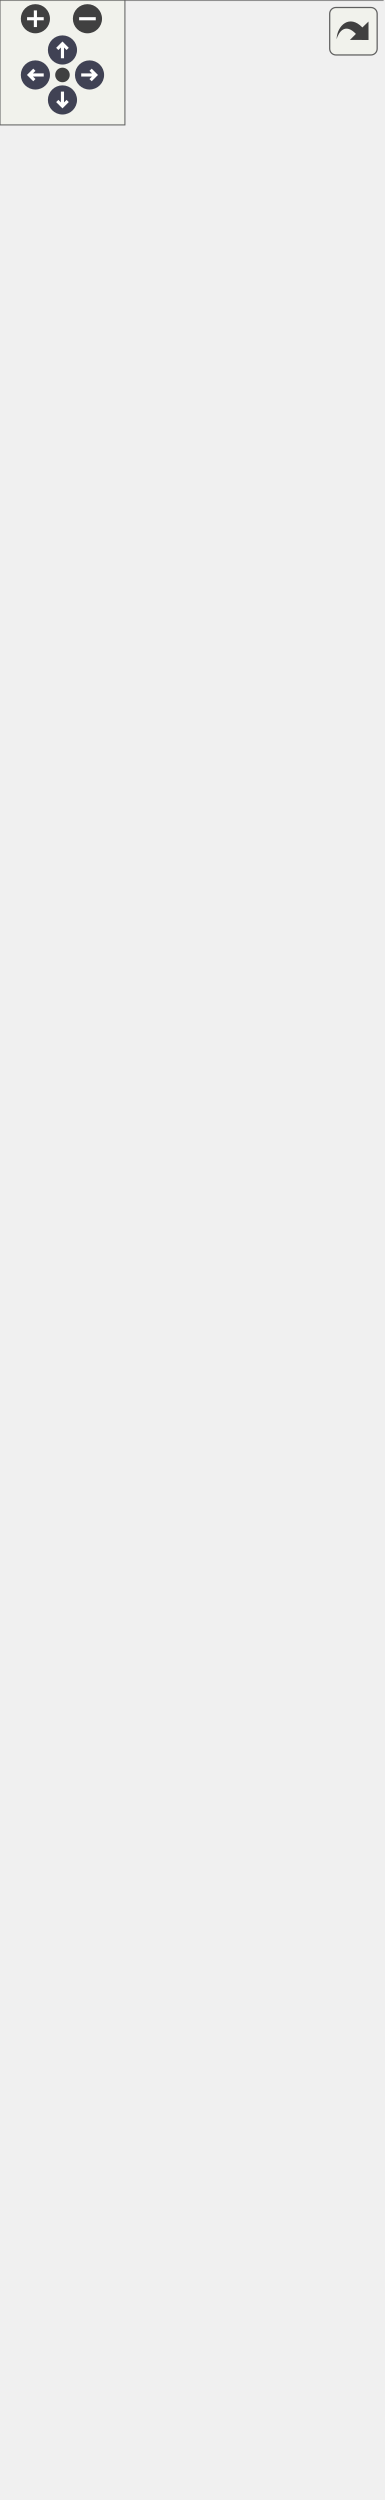
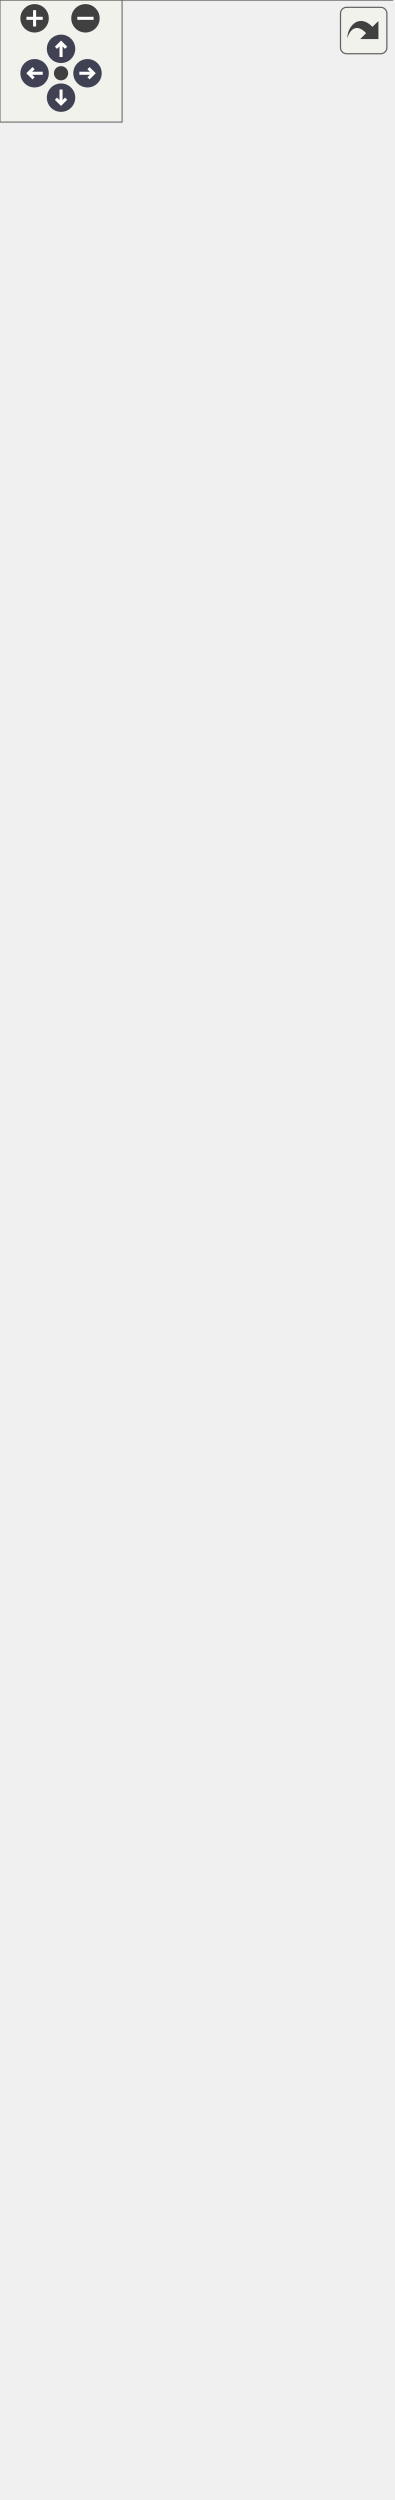
<svg xmlns="http://www.w3.org/2000/svg" xmlns:xlink="http://www.w3.org/1999/xlink" id="main" version="1.1" xml:space="preserve">
  <style type="text/css">
.node, .edge {opacity: 0.7;}
.node.selected, .edge.selected {opacity: 1;}
.edge:hover path { stroke: red; }
.edge:hover polygon { stroke: red; fill: red; }
</style>
  <defs>
    <circle id="rim" cx="0" cy="0" r="7" />
    <circle id="rim2" cx="0" cy="0" r="3.5" />
    <g id="zoomPlus">
      <use xlink:href="#rim" fill="#404040">
        <set attributeName="fill" to="#808080" begin="zoomplus.mouseover" end="zoomplus.mouseout" />
      </use>
      <path d="M-4,0h8M0,-4v8" fill="none" stroke="white" stroke-width="1.5" pointer-events="none" />
    </g>
    <g id="zoomMin">
      <use xlink:href="#rim" fill="#404040">
        <set attributeName="fill" to="#808080" begin="zoomminus.mouseover" end="zoomminus.mouseout" />
      </use>
      <path d="M-4,0h8" fill="none" stroke="white" stroke-width="1.5" pointer-events="none" />
    </g>
    <g id="arrowUp" transform="translate(30 24)">
      <use xlink:href="#rim" />
      <path pointer-events="none" fill="none" stroke="white" stroke-width="1.5" d="M0,-3.0v7 M-2.5,-0.5L0,-3.0L2.5,-0.5" />
    </g>
    <g id="arrowRight" transform="rotate(90) translate(36 -43)">
      <use xlink:href="#rim" />
      <path pointer-events="none" fill="none" stroke="white" stroke-width="1.5" d="M0,-3.0v7 M-2.5,-0.5L0,-3.0L2.5,-0.5" />
    </g>
    <g id="arrowDown" transform="rotate(180) translate(-30 -48)">
      <use xlink:href="#rim" />
      <path pointer-events="none" fill="none" stroke="white" stroke-width="1.5" d="M0,-3.0v7 M-2.5,-0.5L0,-3.0L2.5,-0.5" />
    </g>
    <g id="arrowLeft" transform="rotate(270) translate(-36 17)">
      <use xlink:href="#rim" />
      <path pointer-events="none" fill="none" stroke="white" stroke-width="1.5" d="M0,-3.0v7 M-2.5,-0.5L0,-3.0L2.5,-0.5" />
    </g>
    <g id="resetDef">
      <use xlink:href="#rim2" fill="#404040">
        <set attributeName="fill" to="#808080" begin="reset.mouseover" end="reset.mouseout" />
      </use>
    </g>
  </defs>
-   <svg id="graph" class="graph">
+   <svg id="graph" class="graph" data-view-width="201" data-view-height="1176" data-section-id="dynsection-0">
    <g id="viewport">
      <g id="Node000001" class="node">
        <g id="a_Node000001">
          <a xlink:title="Thread-safe singleton to hold a shared QR code BufferedImage.">
-             <polygon fill="#999999" stroke="none" points="183.75,-1140 0,-1140 0,0 183.75,0 183.75,-1140" />
-             <text text-anchor="start" x="29.25" y="-1126.5" font-family="Helvetica,sans-Serif" font-size="10.00">fr.softsf.canscan.ui.Encoded</text>
-             <text text-anchor="start" x="78.38" y="-1114.5" font-family="Helvetica,sans-Serif" font-size="10.00">Image</text>
-             <text text-anchor="start" x="5.5" y="-1098.5" font-family="Helvetica,sans-Serif" font-size="10.00">-</text>
-             <text text-anchor="start" x="14" y="-1098.5" font-family="Helvetica,sans-Serif" font-size="10.00">final Object imageLock</text>
-             <text text-anchor="start" x="5.5" y="-1082.5" font-family="Helvetica,sans-Serif" font-size="10.00">-</text>
-             <text text-anchor="start" x="14" y="-1082.5" font-family="Helvetica,sans-Serif" font-size="10.00">BufferedImage qrOriginal</text>
+             <polygon fill="#999999" stroke="none" points="192.75,-1168 0,-1168 0,0 192.75,0 192.75,-1168" />
+             <text text-anchor="start" x="33.75" y="-1154.5" font-family="Helvetica,sans-Serif" font-size="10.00">fr.softsf.canscan.ui.Encoded</text>
+             <text text-anchor="start" x="82.88" y="-1142.5" font-family="Helvetica,sans-Serif" font-size="10.00">Image</text>
+             <text text-anchor="start" x="5.5" y="-1126.5" font-family="Helvetica,sans-Serif" font-size="10.00">-</text>
+             <text text-anchor="start" x="14" y="-1126.5" font-family="Helvetica,sans-Serif" font-size="10.00">final Object imageLock</text>
+             <text text-anchor="start" x="5.5" y="-1110.5" font-family="Helvetica,sans-Serif" font-size="10.00">-</text>
+             <text text-anchor="start" x="14" y="-1110.5" font-family="Helvetica,sans-Serif" font-size="10.00">BufferedImage qrOriginal</text>
+             <text text-anchor="start" x="5.5" y="-1094.5" font-family="Helvetica,sans-Serif" font-size="10.00">-</text>
+             <text text-anchor="start" x="14" y="-1094.5" font-family="Helvetica,sans-Serif" font-size="10.00">static final java.awt.Alpha</text>
+             <text text-anchor="start" x="14" y="-1082.5" font-family="Helvetica,sans-Serif" font-size="10.00">Composite ALPHA_COMPOSITE_SRC</text>
            <text text-anchor="start" x="5.5" y="-1066.5" font-family="Helvetica,sans-Serif" font-size="10.00">-</text>
            <text text-anchor="start" x="14" y="-1066.5" font-family="Helvetica,sans-Serif" font-size="10.00">static final int AVAILABLE</text>
            <text text-anchor="start" x="14" y="-1054.5" font-family="Helvetica,sans-Serif" font-size="10.00">_MEMORY_TO_GENERATE_IMAGE</text>
            <text text-anchor="start" x="5.5" y="-1038.5" font-family="Helvetica,sans-Serif" font-size="10.00">-</text>
            <text text-anchor="start" x="14" y="-1038.5" font-family="Helvetica,sans-Serif" font-size="10.00">static final String</text>
            <text text-anchor="start" x="14" y="-1026.5" font-family="Helvetica,sans-Serif" font-size="10.00"> BG_COLOR</text>
            <text text-anchor="start" x="5.5" y="-1010.5" font-family="Helvetica,sans-Serif" font-size="10.00">-</text>
            <text text-anchor="start" x="14" y="-1010.5" font-family="Helvetica,sans-Serif" font-size="10.00">static final int BYTES</text>
            <text text-anchor="start" x="14" y="-998.5" font-family="Helvetica,sans-Serif" font-size="10.00">_PER_KILOBYTE</text>
            <text text-anchor="start" x="5.5" y="-982.5" font-family="Helvetica,sans-Serif" font-size="10.00">-</text>
            <text text-anchor="start" x="14" y="-982.5" font-family="Helvetica,sans-Serif" font-size="10.00">static final String</text>
            <text text-anchor="start" x="14" y="-970.5" font-family="Helvetica,sans-Serif" font-size="10.00"> CONFIG</text>
            <text text-anchor="start" x="5.5" y="-954.5" font-family="Helvetica,sans-Serif" font-size="10.00">-</text>
            <text text-anchor="start" x="14" y="-954.5" font-family="Helvetica,sans-Serif" font-size="10.00">static final double</text>
            <text text-anchor="start" x="14" y="-942.5" font-family="Helvetica,sans-Serif" font-size="10.00"> DEFAULT_GAP_BETWEEN</text>
            <text text-anchor="start" x="14" y="-930.5" font-family="Helvetica,sans-Serif" font-size="10.00">_LOGO_AND_MODULES</text>
            <text text-anchor="start" x="5.5" y="-914.5" font-family="Helvetica,sans-Serif" font-size="10.00">-</text>
            <text text-anchor="start" x="14" y="-914.5" font-family="Helvetica,sans-Serif" font-size="10.00">static final String</text>
            <text text-anchor="start" x="14" y="-902.5" font-family="Helvetica,sans-Serif" font-size="10.00"> DRAW_MODULES</text>
            <text text-anchor="start" x="5.5" y="-886.5" font-family="Helvetica,sans-Serif" font-size="10.00">-</text>
            <text text-anchor="start" x="14" y="-886.5" font-family="Helvetica,sans-Serif" font-size="10.00">static final String</text>
            <text text-anchor="start" x="14" y="-874.5" font-family="Helvetica,sans-Serif" font-size="10.00"> DRAW_ROUNDED_FINDER</text>
            <text text-anchor="start" x="14" y="-862.5" font-family="Helvetica,sans-Serif" font-size="10.00">_PATTERN_AT_PIXEL</text>
            <text text-anchor="start" x="5.5" y="-846.5" font-family="Helvetica,sans-Serif" font-size="10.00">-</text>
            <text text-anchor="start" x="14" y="-846.5" font-family="Helvetica,sans-Serif" font-size="10.00">static final String</text>
            <text text-anchor="start" x="14" y="-834.5" font-family="Helvetica,sans-Serif" font-size="10.00"> DRAW_SQUARE_FINDER</text>
            <text text-anchor="start" x="14" y="-822.5" font-family="Helvetica,sans-Serif" font-size="10.00">_PATTERN_AT_PIXEL</text>
            <text text-anchor="start" x="5.5" y="-806.5" font-family="Helvetica,sans-Serif" font-size="10.00">-</text>
            <text text-anchor="start" x="14" y="-806.5" font-family="Helvetica,sans-Serif" font-size="10.00">static final String</text>
            <text text-anchor="start" x="14" y="-794.5" font-family="Helvetica,sans-Serif" font-size="10.00"> GENERATE_QR_CODE_IMAGE</text>
            <text text-anchor="start" x="5.5" y="-778.5" font-family="Helvetica,sans-Serif" font-size="10.00">-</text>
            <text text-anchor="start" x="14" y="-778.5" font-family="Helvetica,sans-Serif" font-size="10.00">static final String</text>
            <text text-anchor="start" x="14" y="-766.5" font-family="Helvetica,sans-Serif" font-size="10.00"> MATRIX</text>
            <text text-anchor="start" x="5.5" y="-750.5" font-family="Helvetica,sans-Serif" font-size="10.00">-</text>
            <text text-anchor="start" x="14" y="-750.5" font-family="Helvetica,sans-Serif" font-size="10.00">static final String</text>
            <text text-anchor="start" x="14" y="-738.5" font-family="Helvetica,sans-Serif" font-size="10.00"> SHOULD_SKIP_MODULE</text>
            <text text-anchor="start" x="4" y="-722.5" font-family="Helvetica,sans-Serif" font-size="10.00">+</text>
            <text text-anchor="start" x="14" y="-722.5" font-family="Helvetica,sans-Serif" font-size="10.00">void drawFinderPatterns</text>
            <text text-anchor="start" x="14" y="-710.5" font-family="Helvetica,sans-Serif" font-size="10.00">(Graphics2D g, int matrixWidth,</text>
            <text text-anchor="start" x="14" y="-698.5" font-family="Helvetica,sans-Serif" font-size="10.00"> CommonFields config)</text>
            <text text-anchor="start" x="4" y="-682.5" font-family="Helvetica,sans-Serif" font-size="10.00">+</text>
            <text text-anchor="start" x="14" y="-682.5" font-family="Helvetica,sans-Serif" font-size="10.00">void drawLogoIfPresent</text>
            <text text-anchor="start" x="14" y="-670.5" font-family="Helvetica,sans-Serif" font-size="10.00">(Graphics2D g, CommonFields</text>
            <text text-anchor="start" x="14" y="-658.5" font-family="Helvetica,sans-Serif" font-size="10.00"> config)</text>
            <text text-anchor="start" x="4" y="-642.5" font-family="Helvetica,sans-Serif" font-size="10.00">+</text>
            <text text-anchor="start" x="14" y="-642.5" font-family="Helvetica,sans-Serif" font-size="10.00">void drawSquareFinderPattern</text>
            <text text-anchor="start" x="14" y="-630.5" font-family="Helvetica,sans-Serif" font-size="10.00">AtPixel(Graphics2D g, double</text>
            <text text-anchor="start" x="14" y="-618.5" font-family="Helvetica,sans-Serif" font-size="10.00"> x, double y, double diameter,</text>
            <text text-anchor="start" x="14" y="-606.5" font-family="Helvetica,sans-Serif" font-size="10.00"> Color qrColor, Color bgColor)</text>
            <text text-anchor="start" x="4" y="-590.5" font-family="Helvetica,sans-Serif" font-size="10.00">+</text>
            <text text-anchor="start" x="14" y="-590.5" font-family="Helvetica,sans-Serif" font-size="10.00">void freeQrOriginal()</text>
            <text text-anchor="start" x="4" y="-574.5" font-family="Helvetica,sans-Serif" font-size="10.00">+</text>
            <text text-anchor="start" x="14" y="-574.5" font-family="Helvetica,sans-Serif" font-size="10.00">BufferedImage generateImage</text>
            <text text-anchor="start" x="14" y="-562.5" font-family="Helvetica,sans-Serif" font-size="10.00">(String data, CommonFields</text>
            <text text-anchor="start" x="14" y="-550.5" font-family="Helvetica,sans-Serif" font-size="10.00"> config)</text>
            <text text-anchor="start" x="4" y="-534.5" font-family="Helvetica,sans-Serif" font-size="10.00">+</text>
            <text text-anchor="start" x="14" y="-534.5" font-family="Helvetica,sans-Serif" font-size="10.00">BufferedImage getQrOriginal()</text>
            <text text-anchor="start" x="4" y="-518.5" font-family="Helvetica,sans-Serif" font-size="10.00">+</text>
            <text text-anchor="start" x="14" y="-518.5" font-family="Helvetica,sans-Serif" font-size="10.00">void updateQrOriginal</text>
            <text text-anchor="start" x="14" y="-506.5" font-family="Helvetica,sans-Serif" font-size="10.00">(BufferedImage newImage)</text>
            <text text-anchor="start" x="5.5" y="-490.5" font-family="Helvetica,sans-Serif" font-size="10.00">-</text>
            <text text-anchor="start" x="14" y="-490.5" font-family="Helvetica,sans-Serif" font-size="10.00">BufferedImage createDefensive</text>
            <text text-anchor="start" x="14" y="-478.5" font-family="Helvetica,sans-Serif" font-size="10.00">Copy(BufferedImage sourceImage)</text>
            <text text-anchor="start" x="5.5" y="-462.5" font-family="Helvetica,sans-Serif" font-size="10.00">-</text>
            <text text-anchor="start" x="14" y="-462.5" font-family="Helvetica,sans-Serif" font-size="10.00">BitMatrix createMatrix</text>
            <text text-anchor="start" x="14" y="-450.5" font-family="Helvetica,sans-Serif" font-size="10.00">(String text, int margin)</text>
            <text text-anchor="start" x="5.5" y="-434.5" font-family="Helvetica,sans-Serif" font-size="10.00">-</text>
            <text text-anchor="start" x="14" y="-434.5" font-family="Helvetica,sans-Serif" font-size="10.00">void drawModule(Graphics2</text>
            <text text-anchor="start" x="14" y="-422.5" font-family="Helvetica,sans-Serif" font-size="10.00">D g, int x, int y, double</text>
            <text text-anchor="start" x="14" y="-410.5" font-family="Helvetica,sans-Serif" font-size="10.00"> moduleSizeX, double moduleSizeY,</text>
            <text text-anchor="start" x="14" y="-398.5" font-family="Helvetica,sans-Serif" font-size="10.00"> CommonFields config)</text>
            <text text-anchor="start" x="5.5" y="-382.5" font-family="Helvetica,sans-Serif" font-size="10.00">-</text>
            <text text-anchor="start" x="14" y="-382.5" font-family="Helvetica,sans-Serif" font-size="10.00">void drawModules(Graphics2</text>
            <text text-anchor="start" x="14" y="-370.5" font-family="Helvetica,sans-Serif" font-size="10.00">D g, BitMatrix matrix,</text>
            <text text-anchor="start" x="14" y="-358.5" font-family="Helvetica,sans-Serif" font-size="10.00"> CommonFields config)</text>
            <text text-anchor="start" x="5.5" y="-342.5" font-family="Helvetica,sans-Serif" font-size="10.00">-</text>
            <text text-anchor="start" x="14" y="-342.5" font-family="Helvetica,sans-Serif" font-size="10.00">void drawRoundedFinderPattern</text>
            <text text-anchor="start" x="14" y="-330.5" font-family="Helvetica,sans-Serif" font-size="10.00">AtPixel(Graphics2D g, double</text>
            <text text-anchor="start" x="14" y="-318.5" font-family="Helvetica,sans-Serif" font-size="10.00"> x, double y, double diameter,</text>
            <text text-anchor="start" x="14" y="-306.5" font-family="Helvetica,sans-Serif" font-size="10.00"> Color qrColor, Color bgColor)</text>
            <text text-anchor="start" x="5.5" y="-290.5" font-family="Helvetica,sans-Serif" font-size="10.00">-</text>
            <text text-anchor="start" x="14" y="-290.5" font-family="Helvetica,sans-Serif" font-size="10.00">long estimateImageMemory</text>
            <text text-anchor="start" x="14" y="-278.5" font-family="Helvetica,sans-Serif" font-size="10.00">MB(int size)</text>
            <text text-anchor="start" x="5.5" y="-262.5" font-family="Helvetica,sans-Serif" font-size="10.00">-</text>
            <text text-anchor="start" x="14" y="-262.5" font-family="Helvetica,sans-Serif" font-size="10.00">void fillBackground</text>
            <text text-anchor="start" x="14" y="-250.5" font-family="Helvetica,sans-Serif" font-size="10.00">(Graphics2D g, int size,</text>
            <text text-anchor="start" x="14" y="-238.5" font-family="Helvetica,sans-Serif" font-size="10.00"> Color bgColor)</text>
            <text text-anchor="start" x="5.5" y="-222.5" font-family="Helvetica,sans-Serif" font-size="10.00">-</text>
            <text text-anchor="start" x="14" y="-222.5" font-family="Helvetica,sans-Serif" font-size="10.00">long getAvailableMemoryMB()</text>
            <text text-anchor="start" x="5.5" y="-206.5" font-family="Helvetica,sans-Serif" font-size="10.00">-</text>
            <text text-anchor="start" x="14" y="-206.5" font-family="Helvetica,sans-Serif" font-size="10.00">boolean isInBottomLeftPattern</text>
            <text text-anchor="start" x="14" y="-194.5" font-family="Helvetica,sans-Serif" font-size="10.00">(int x, int y, int matrixHeight,</text>
            <text text-anchor="start" x="14" y="-182.5" font-family="Helvetica,sans-Serif" font-size="10.00"> int margin)</text>
            <text text-anchor="start" x="5.5" y="-166.5" font-family="Helvetica,sans-Serif" font-size="10.00">-</text>
            <text text-anchor="start" x="14" y="-166.5" font-family="Helvetica,sans-Serif" font-size="10.00">boolean isInPositionPattern</text>
            <text text-anchor="start" x="14" y="-154.5" font-family="Helvetica,sans-Serif" font-size="10.00">(int x, int y, int matrixWidth,</text>
            <text text-anchor="start" x="14" y="-142.5" font-family="Helvetica,sans-Serif" font-size="10.00"> int matrixHeight, int margin)</text>
            <text text-anchor="start" x="5.5" y="-126.5" font-family="Helvetica,sans-Serif" font-size="10.00">-</text>
            <text text-anchor="start" x="14" y="-126.5" font-family="Helvetica,sans-Serif" font-size="10.00">boolean isInTopLeftPattern</text>
            <text text-anchor="start" x="14" y="-114.5" font-family="Helvetica,sans-Serif" font-size="10.00">(int x, int y, int margin)</text>
            <text text-anchor="start" x="5.5" y="-98.5" font-family="Helvetica,sans-Serif" font-size="10.00">-</text>
            <text text-anchor="start" x="14" y="-98.5" font-family="Helvetica,sans-Serif" font-size="10.00">boolean isInTopRightPattern</text>
            <text text-anchor="start" x="14" y="-86.5" font-family="Helvetica,sans-Serif" font-size="10.00">(int x, int y, int matrixWidth,</text>
            <text text-anchor="start" x="14" y="-74.5" font-family="Helvetica,sans-Serif" font-size="10.00"> int margin)</text>
            <text text-anchor="start" x="5.5" y="-58.5" font-family="Helvetica,sans-Serif" font-size="10.00">-</text>
            <text text-anchor="start" x="14" y="-58.5" font-family="Helvetica,sans-Serif" font-size="10.00">boolean shouldSkipModule</text>
            <text text-anchor="start" x="14" y="-46.5" font-family="Helvetica,sans-Serif" font-size="10.00">(int x, int y, BitMatrix</text>
            <text text-anchor="start" x="14" y="-34.5" font-family="Helvetica,sans-Serif" font-size="10.00"> matrix, ModuleContext ctx)</text>
            <text text-anchor="start" x="5.5" y="-18.5" font-family="Helvetica,sans-Serif" font-size="10.00">-</text>
            <text text-anchor="start" x="14" y="-18.5" font-family="Helvetica,sans-Serif" font-size="10.00">void validateMemoryForImage</text>
            <text text-anchor="start" x="14" y="-6.5" font-family="Helvetica,sans-Serif" font-size="10.00">Size(int size)</text>
-             <polygon fill="#666666" stroke="#666666" points="0,-1110 0,-1110 183.75,-1110 183.75,-1110 0,-1110" />
+             <polygon fill="#666666" stroke="#666666" points="0,-1138 0,-1138 192.75,-1138 192.75,-1138 0,-1138" />
            <polygon fill="#666666" stroke="#666666" points="0,-734 0,-734 12,-734 12,-734 0,-734" />
-             <polygon fill="#666666" stroke="#666666" points="12,-734 12,-734 183.75,-734 183.75,-734 12,-734" />
-             <polygon fill="none" stroke="#666666" points="0,0 0,-1140 183.75,-1140 183.75,0 0,0" />
+             <polygon fill="#666666" stroke="#666666" points="12,-734 12,-734 192.75,-734 192.75,-734 12,-734" />
+             <polygon fill="none" stroke="#666666" points="0,0 0,-1168 192.75,-1168 192.75,0 0,0" />
          </a>
        </g>
      </g>
    </g>
  </svg>
  <g id="navigator" transform="translate(0 0)" fill="#404254">
    <rect fill="#f2f5e9" fill-opacity="0.5" stroke="#606060" stroke-width=".5" x="0" y="0" width="60" height="60" />
-     <use id="zoomplus" xlink:href="#zoomPlus" x="17" y="9" />
-     <use id="zoomminus" xlink:href="#zoomMin" x="42" y="9" />
-     <use id="reset" xlink:href="#resetDef" x="30" y="36" />
-     <use id="arrowup" xlink:href="#arrowUp" x="0" y="0" />
-     <use id="arrowright" xlink:href="#arrowRight" x="0" y="0" />
-     <use id="arrowdown" xlink:href="#arrowDown" x="0" y="0" />
-     <use id="arrowleft" xlink:href="#arrowLeft" x="0" y="0" />
+     <use id="zoomplus" xlink:href="#zoomPlus" x="17" y="9" data-zoom="in" />
+     <use id="zoomminus" xlink:href="#zoomMin" x="42" y="9" data-zoom="out" />
+     <use id="reset" xlink:href="#resetDef" x="30" y="36" data-reset="true" />
+     <use id="arrowup" xlink:href="#arrowUp" x="0" y="0" data-pan-x="0" data-pan-y="-1" />
+     <use id="arrowright" xlink:href="#arrowRight" x="0" y="0" data-pan-x="1" data-pan-y="0" />
+     <use id="arrowdown" xlink:href="#arrowDown" x="0" y="0" data-pan-x="0" data-pan-y="1" />
+     <use id="arrowleft" xlink:href="#arrowLeft" x="0" y="0" data-pan-x="-1" data-pan-y="0" />
  </g>
  <svg viewBox="0 0 15 15" width="100%" height="30px" preserveAspectRatio="xMaxYMin meet">
    <g id="arrow_out" transform="scale(0.3 0.3)">
      <a xlink:href="classfr_1_1softsf_1_1canscan_1_1ui_1_1_encoded_image__coll__graph_org.svg" target="_base">
        <rect id="button" ry="5" rx="5" y="6" x="6" height="38" width="38" fill="#f2f5e9" fill-opacity="0.5" stroke="#606060" stroke-width="1.0" />
        <path id="arrow" d="M 11.5,31.437 C 11.94,20.098 22.043,11.323 32.159,21.979 L 37.069,17.246 C 37.069,17.246 37.088,32 37.088,32 L 22.16,31.978 C 22.16,31.978 26.998,27.14 26.998,27.14 C 18.529,18.264 13.292,25.23 11.5,31.437 z" style="fill:#404040;" />
      </a>
    </g>
  </svg>
  <style type="text/css">

[data-mouse-over-selected='false'] { opacity: 0.7; }
[data-mouse-over-selected='true']  { opacity: 1.0; }

</style>
</svg>
